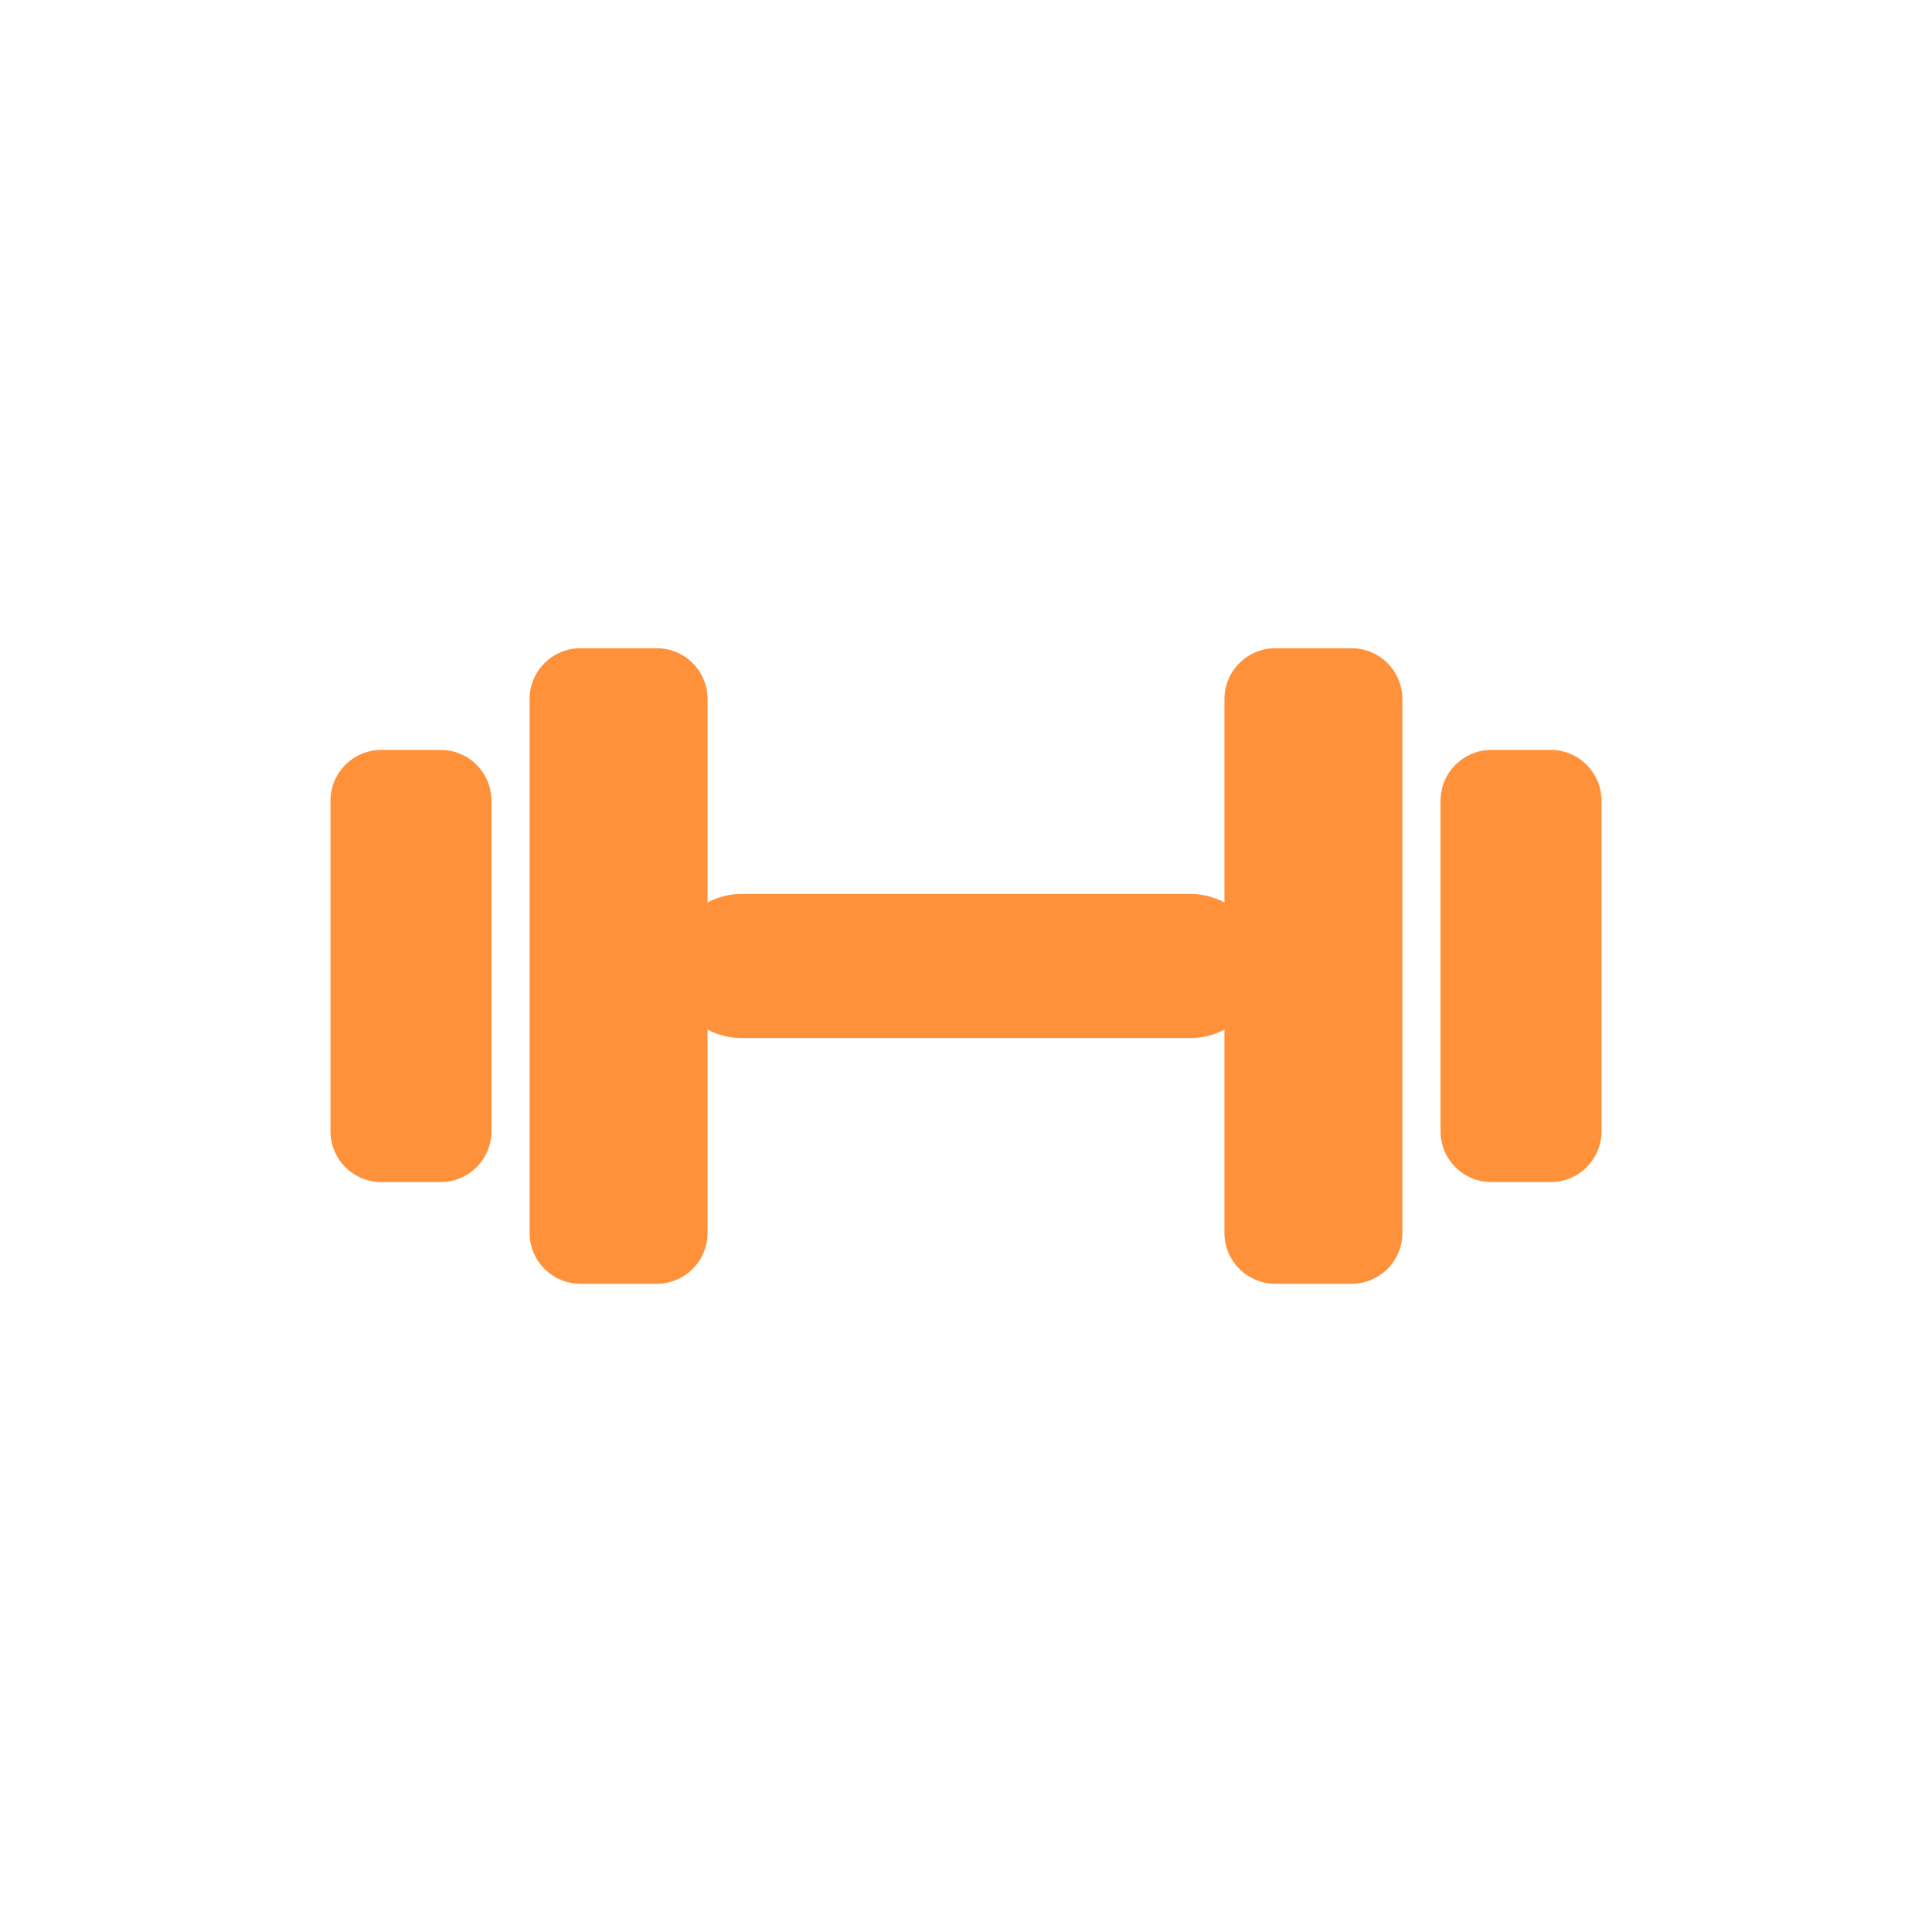
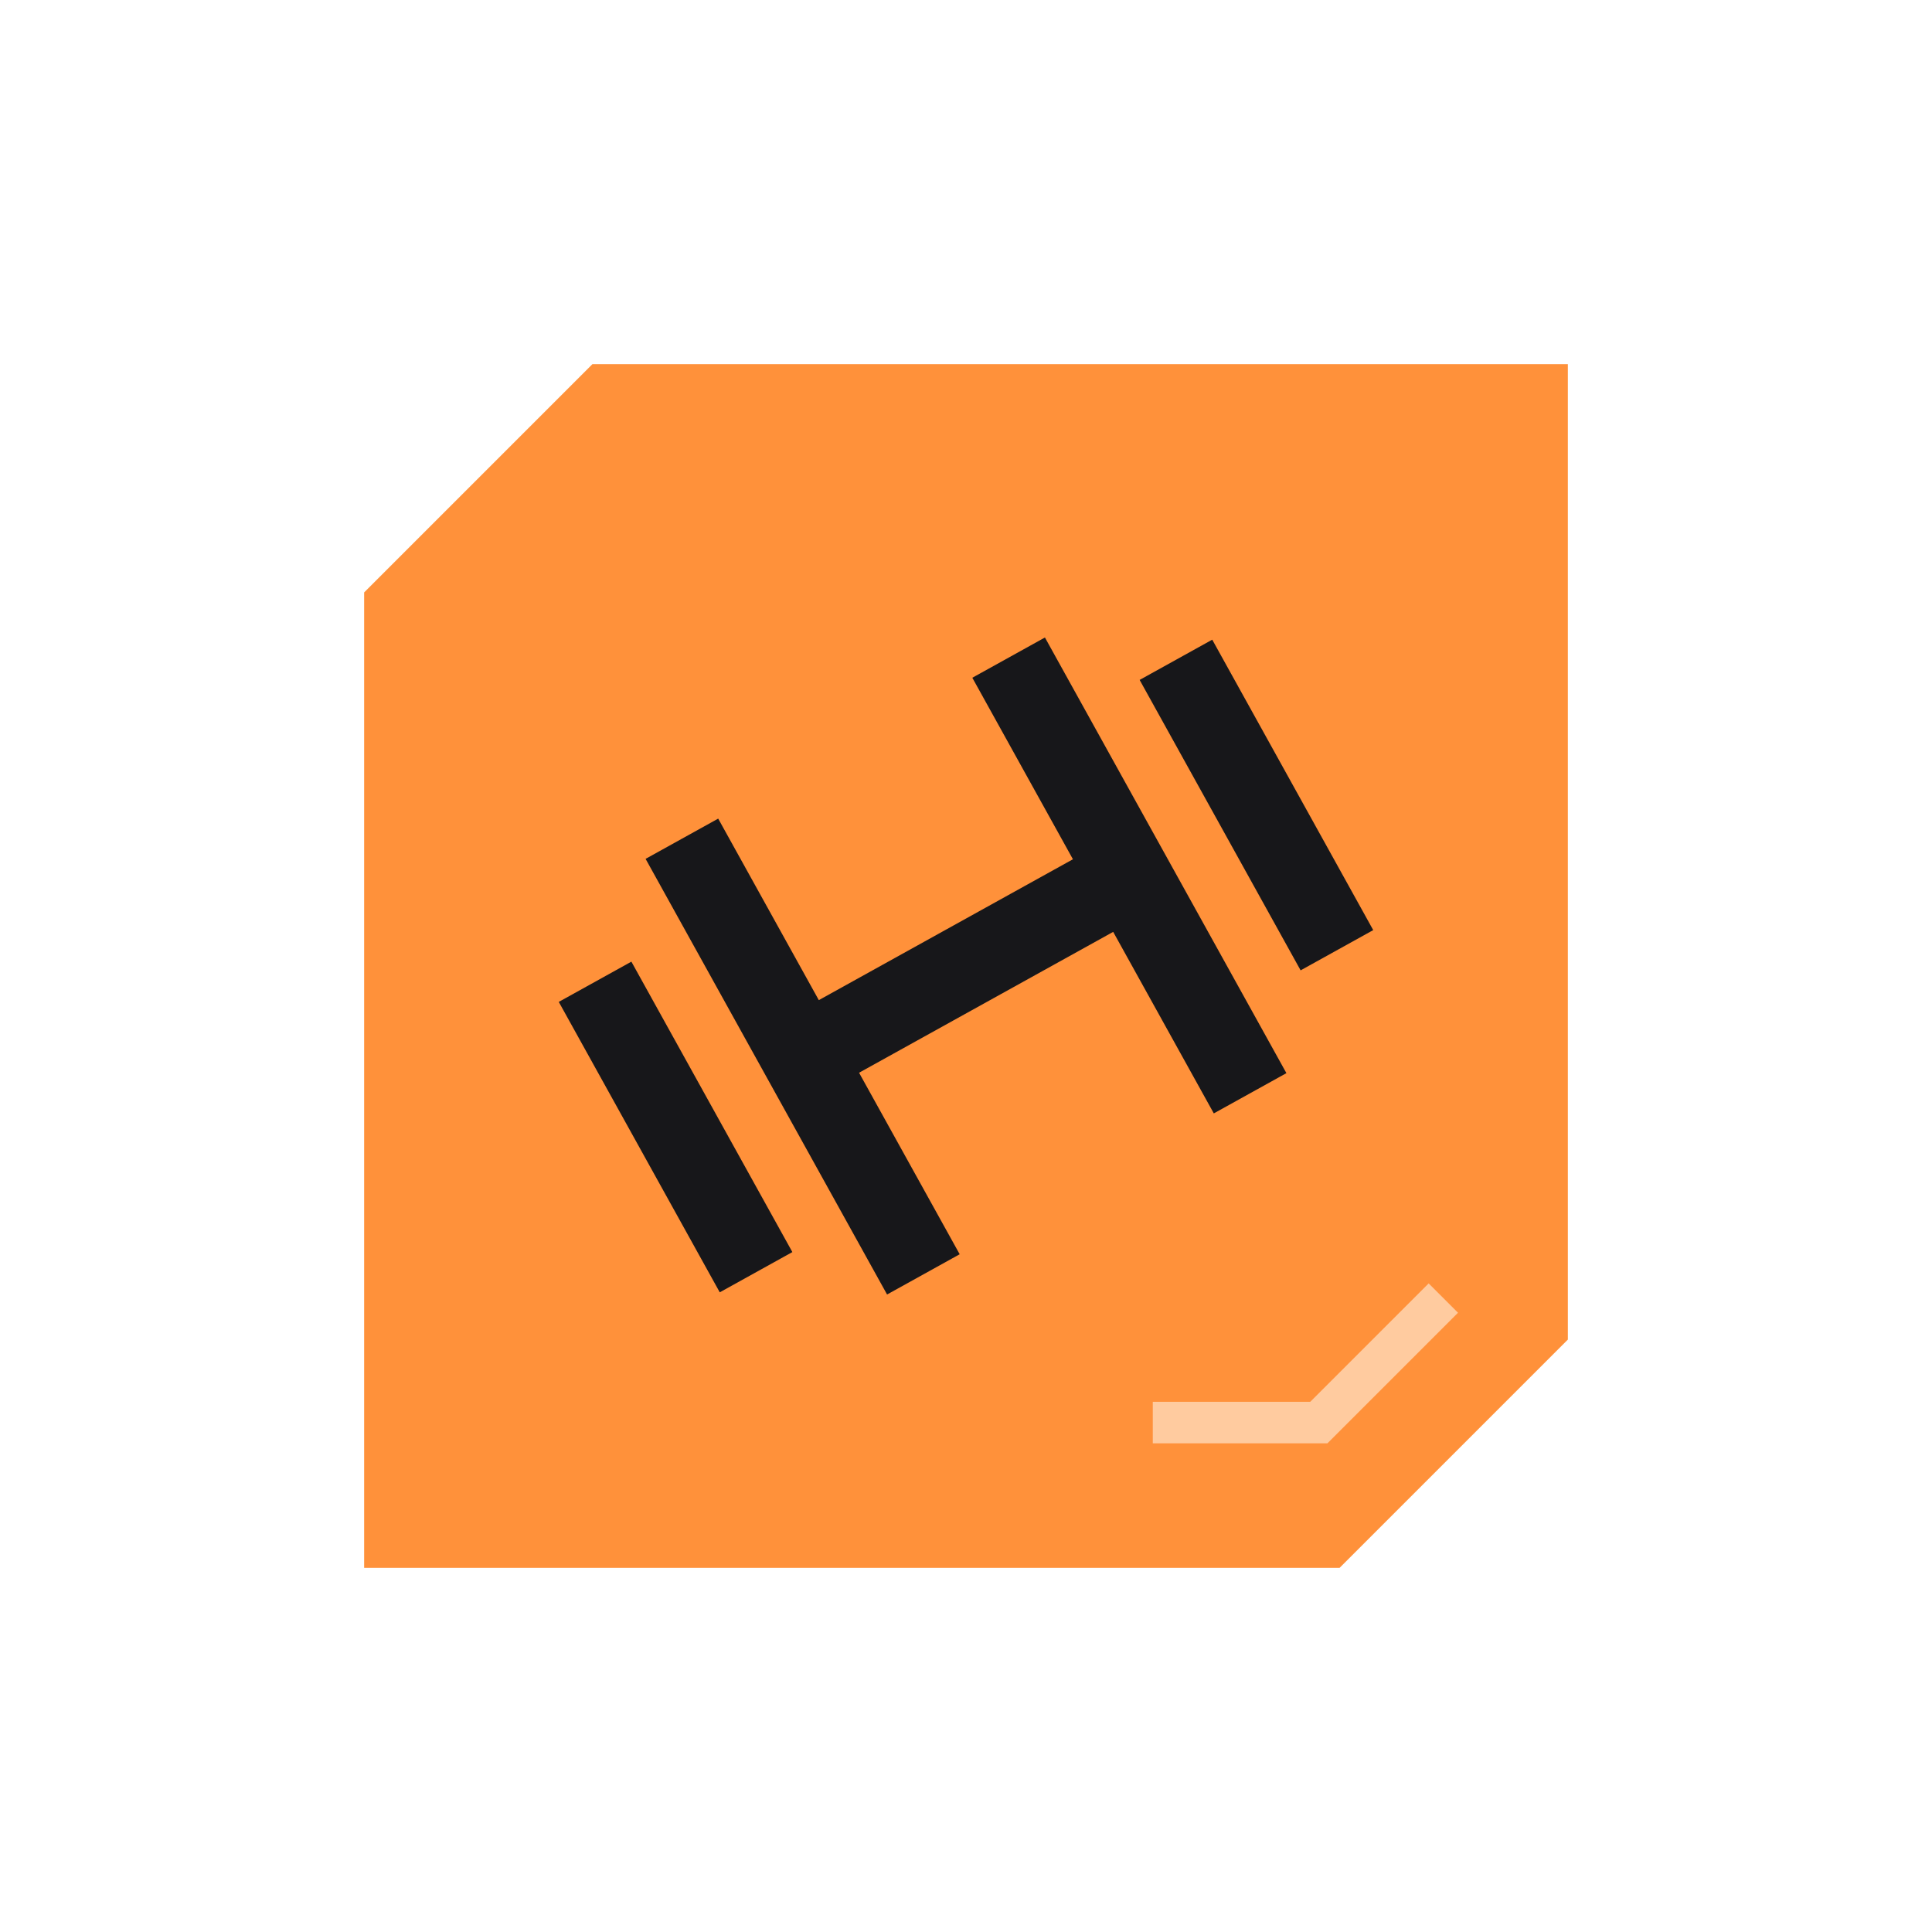
- <svg xmlns="http://www.w3.org/2000/svg" width="456" height="456" viewBox="0 0 456 456">
-   <g fill="#FF913A">
-     <rect x="78" y="177" width="38" height="102" rx="12" />
-     <rect x="125" y="153" width="42" height="150" rx="12" />
-     <rect x="289" y="153" width="42" height="150" rx="12" />
-     <rect x="340" y="177" width="38" height="102" rx="12" />
-     <rect x="158" y="211" width="140" height="34" rx="17" />
+ <svg xmlns="http://www.w3.org/2000/svg" width="456" height="456" viewBox="0 0 64 64">
+   <g transform="translate(10 10) scale(.6875)">
+     <path fill="#FF913A" d="M14 3h47v47L50 61H3V14z" />
+     <path d="M41 54h8l6-6" fill="none" stroke="#FFCB9F" stroke-width="2" />
+     <g transform="rotate(-29 32 32)" fill="none" stroke="#17171A" stroke-width="4" stroke-linecap="square">
+       <path d="M23 32h18M23 22v20M16 26v12M41 22v20M48 26v12" />
+     </g>
  </g>
</svg>
